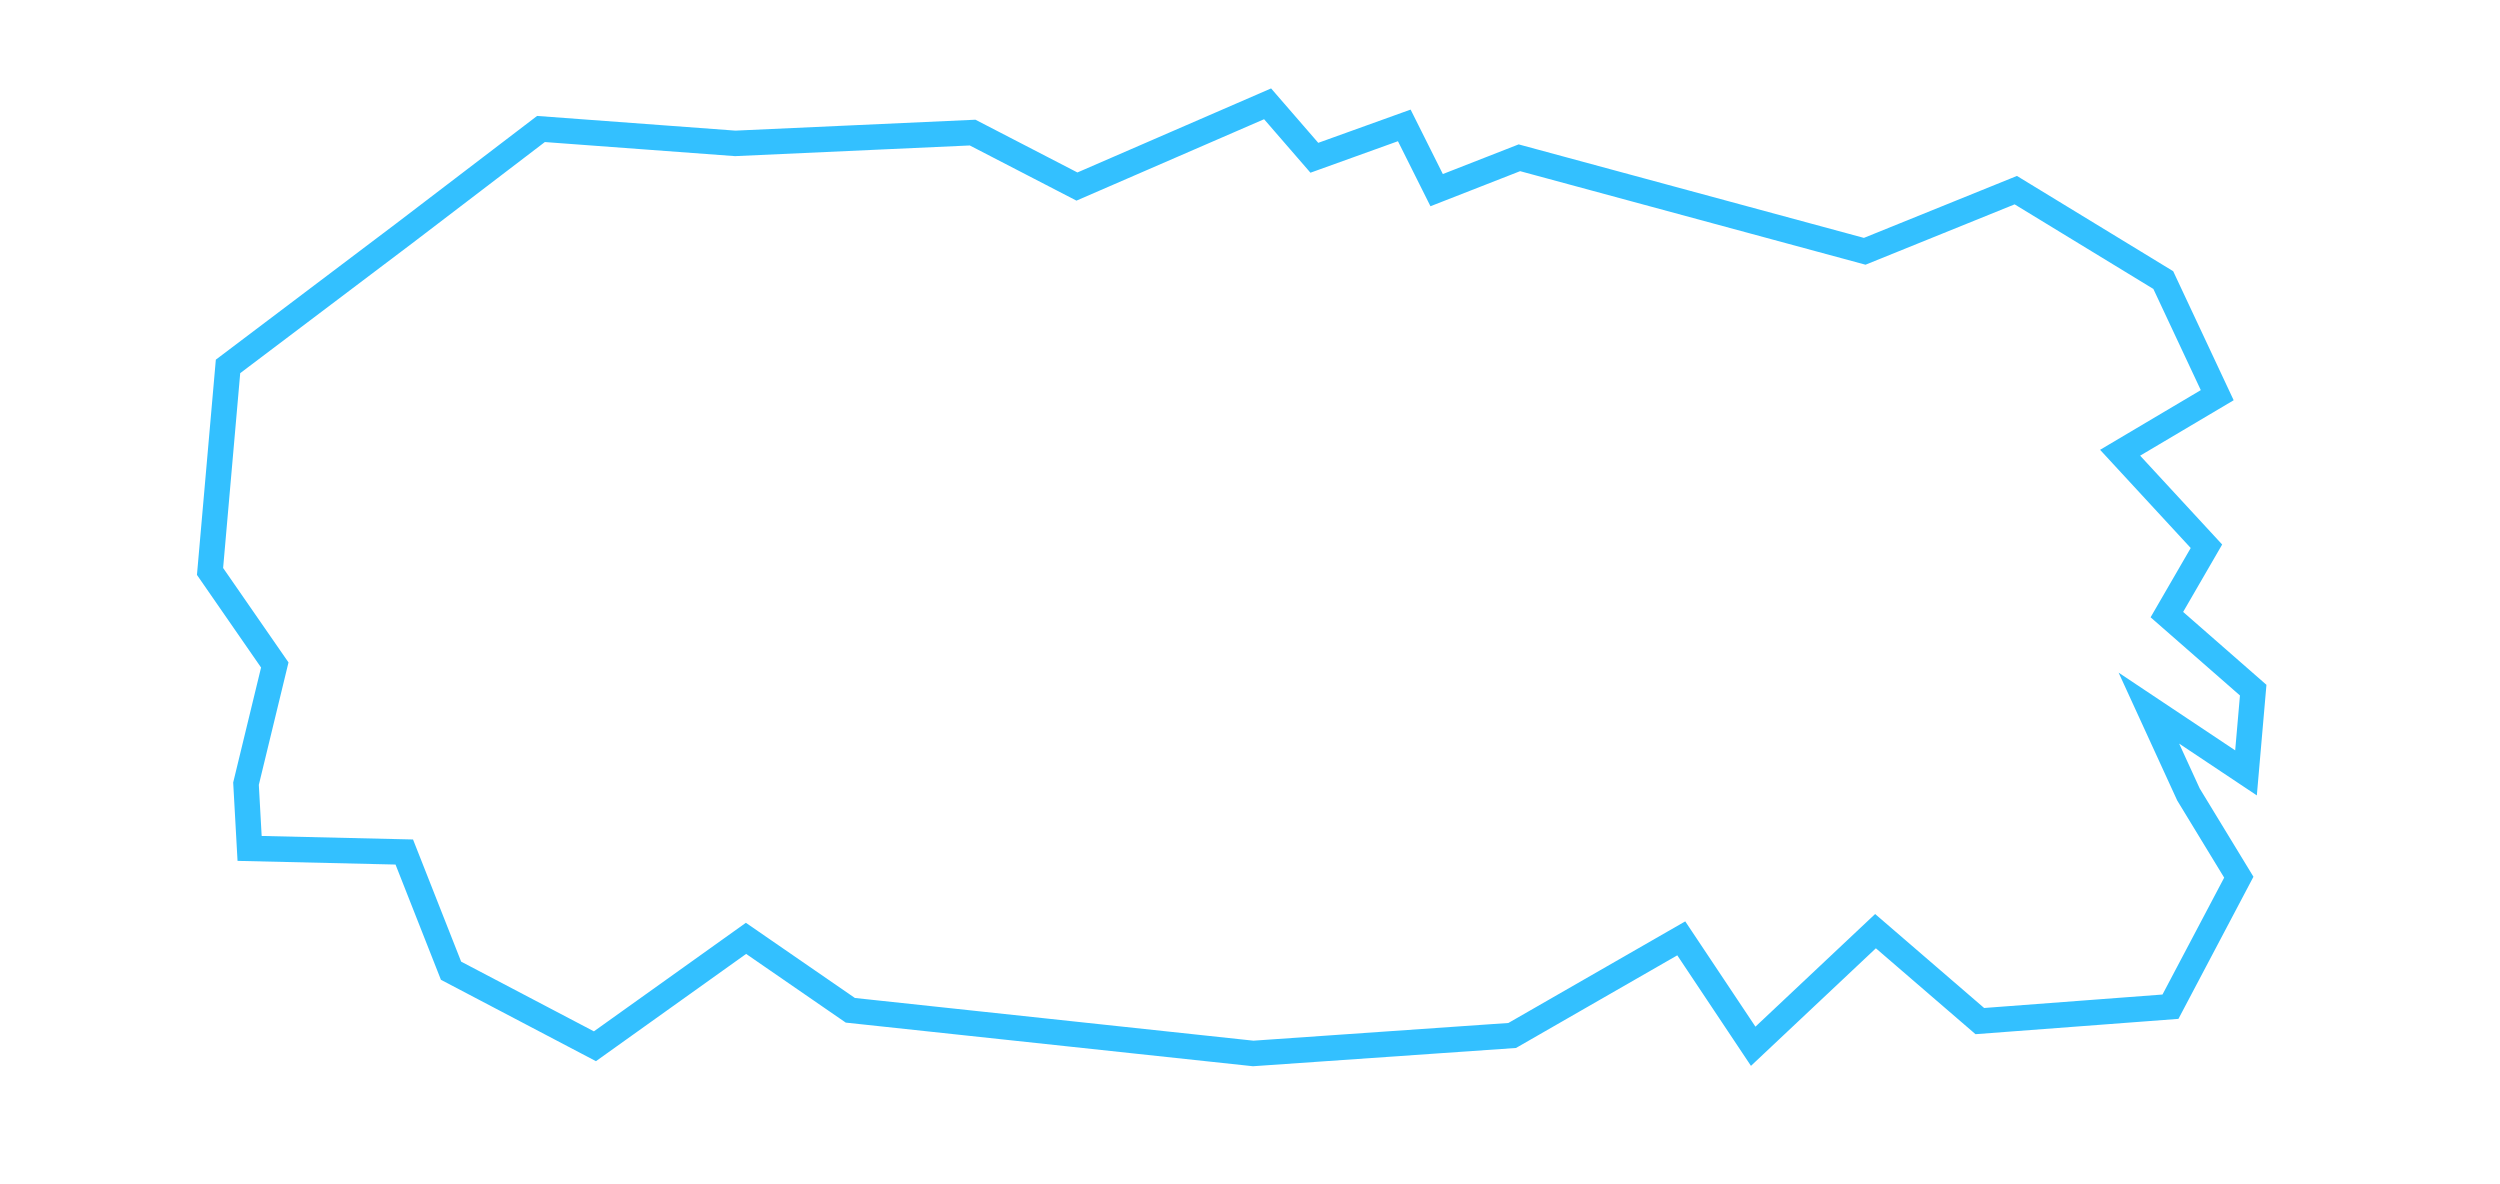
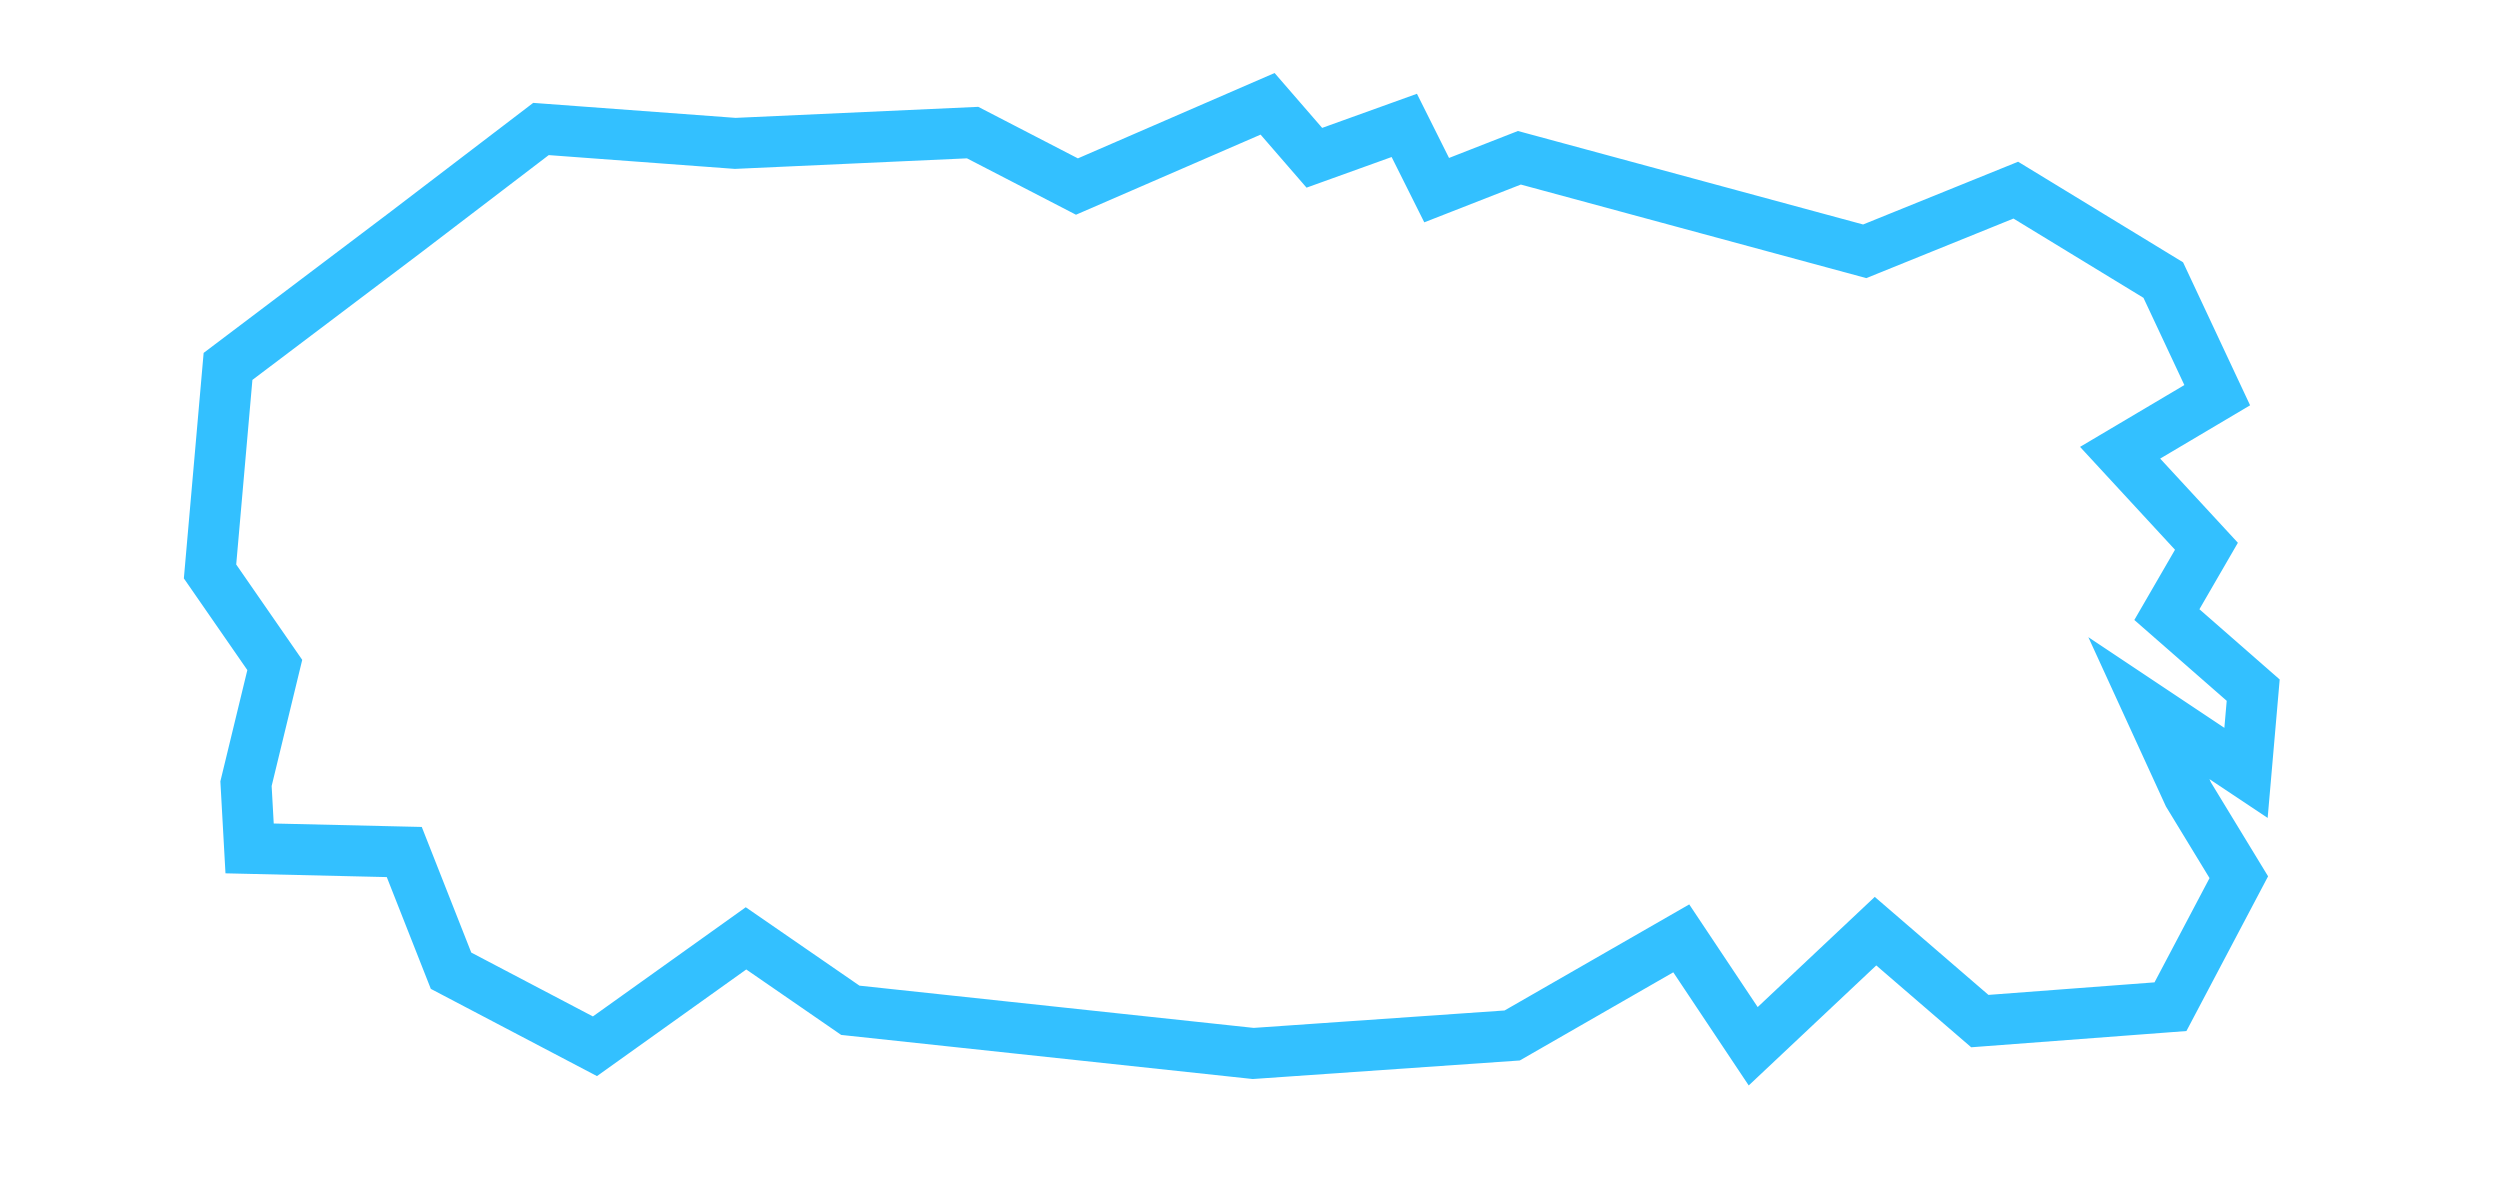
<svg xmlns="http://www.w3.org/2000/svg" viewBox="-1.825 6.356 490.819 232.345">
-   <path style="stroke-width: 5px; stroke: rgb(51, 192, 255); fill: rgb(255, 255, 255); fill-opacity: 0;" d="M 386.868 206.823 L 424.298 203.998 L 437.716 178.575 L 427.829 162.331 L 420.06 145.382 L 439.128 158.094 L 440.541 141.851 L 423.591 127.021 L 431.36 113.602 L 414.411 95.241 L 433.478 83.941 L 422.885 61.342 L 393.93 43.687 L 364.269 55.693 L 296.473 37.331 L 280.23 43.687 L 273.874 30.975 L 256.219 37.331 L 247.038 26.738 L 209.608 42.981 L 189.128 32.387 L 142.518 34.506 L 104.382 31.681 L 77.546 52.162 L 42.942 78.292 L 39.411 118.546 L 52.122 136.908 L 46.473 160.213 L 47.179 172.924 L 77.546 173.63 L 86.727 196.935 L 114.976 211.766 L 144.637 190.58 L 165.117 204.704 L 244.213 213.179 L 295.06 209.648 L 328.253 190.58 L 342.377 211.766 L 366.388 189.167 L 386.868 206.823 Z" />
+   <path style="stroke: rgb(51, 192, 255); fill: rgb(255, 255, 255); fill-opacity: 0; stroke-width: 10px;" d="M 386.868 206.823 L 424.298 203.998 L 437.716 178.575 L 427.829 162.331 L 420.06 145.382 L 439.128 158.094 L 440.541 141.851 L 423.591 127.021 L 431.36 113.602 L 414.411 95.241 L 433.478 83.941 L 422.885 61.342 L 393.93 43.687 L 364.269 55.693 L 296.473 37.331 L 280.23 43.687 L 273.874 30.975 L 256.219 37.331 L 247.038 26.738 L 209.608 42.981 L 189.128 32.387 L 142.518 34.506 L 104.382 31.681 L 77.546 52.162 L 42.942 78.292 L 39.411 118.546 L 52.122 136.908 L 46.473 160.213 L 47.179 172.924 L 77.546 173.63 L 86.727 196.935 L 114.976 211.766 L 144.637 190.58 L 165.117 204.704 L 244.213 213.179 L 295.06 209.648 L 328.253 190.58 L 342.377 211.766 L 366.388 189.167 L 386.868 206.823 Z" />
</svg>
